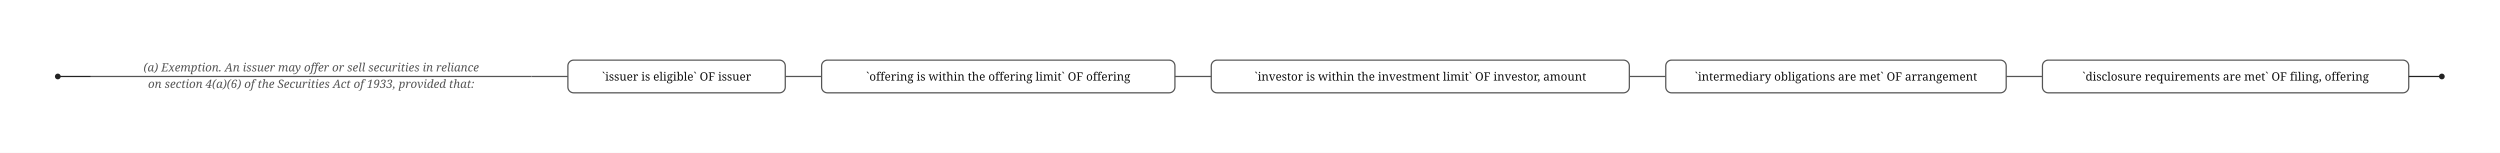
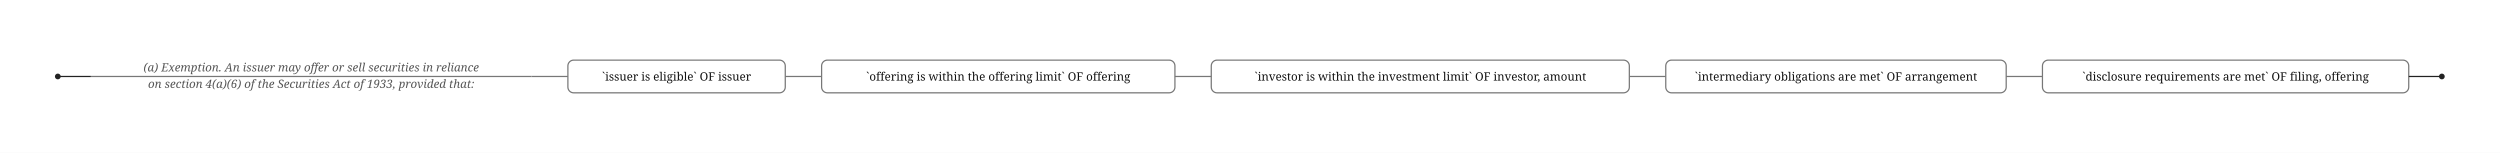
<svg xmlns="http://www.w3.org/2000/svg" width="3027" height="185" viewBox="0 0 3027 185">
  <rect width="3027" height="185" fill="#ffffff" />
  <text x="376.8" y="86.5" font-family="Georgia, serif" font-size="14" text-anchor="middle" fill="#555" font-style="italic">(a) Exemption. An issuer may offer or sell securities in reliance</text>
  <text x="376.8" y="106.5" font-family="Georgia, serif" font-size="14" text-anchor="middle" fill="#555" font-style="italic">on section 4(a)(6) of the Securities Act of 1933, provided that:</text>
-   <rect data-fnid="4" data-value="4" class="lad-box lad-clickable" x="687.6" y="72.8" width="263.2" height="39.6" rx="7" fill="#ffffff" stroke="#555" stroke-width="1.5" />
+   <rect data-fnid="4" data-value="4" class="lad-box lad-clickable" x="687.6" y="72.8" width="263.2" height="39.6" rx="7" fill="#ffffff" stroke="#777" stroke-width="1.5" />
  <text data-fnid="4" x="819.2" y="97.6" font-family="Georgia, serif" font-size="14" text-anchor="middle" fill="#111">`issuer is eligible` OF issuer</text>
-   <rect data-fnid="6" data-value="6" class="lad-box lad-clickable" x="994.8" y="72.8" width="427.8" height="39.6" rx="7" fill="#ffffff" stroke="#555" stroke-width="1.5" />
+   <rect data-fnid="6" data-value="6" class="lad-box lad-clickable" x="994.8" y="72.8" width="427.8" height="39.6" rx="7" fill="#ffffff" stroke="#777" stroke-width="1.5" />
  <text data-fnid="6" x="1208.7" y="97.6" font-family="Georgia, serif" font-size="14" text-anchor="middle" fill="#111">`offering is within the offering limit` OF offering</text>
-   <rect data-fnid="8" data-value="8" class="lad-box lad-clickable" x="1466.6" y="72.8" width="506.2" height="39.6" rx="7" fill="#ffffff" stroke="#555" stroke-width="1.5" />
+   <rect data-fnid="8" data-value="8" class="lad-box lad-clickable" x="1466.6" y="72.8" width="506.2" height="39.6" rx="7" fill="#ffffff" stroke="#777" stroke-width="1.5" />
  <text data-fnid="8" x="1719.8" y="97.6" font-family="Georgia, serif" font-size="14" text-anchor="middle" fill="#111">`investor is within the investment limit` OF investor, amount</text>
-   <rect data-fnid="10" data-value="10" class="lad-box lad-clickable" x="2016.9" y="72.8" width="412.2" height="39.6" rx="7" fill="#ffffff" stroke="#555" stroke-width="1.5" />
+   <rect data-fnid="10" data-value="10" class="lad-box lad-clickable" x="2016.9" y="72.8" width="412.2" height="39.6" rx="7" fill="#ffffff" stroke="#777" stroke-width="1.5" />
  <text data-fnid="10" x="2223.0" y="97.6" font-family="Georgia, serif" font-size="14" text-anchor="middle" fill="#111">`intermediary obligations are met` OF arrangement</text>
-   <rect data-fnid="12" data-value="12" class="lad-box lad-clickable" x="2473.0" y="72.8" width="443.5" height="39.6" rx="7" fill="#ffffff" stroke="#555" stroke-width="1.5" />
+   <rect data-fnid="12" data-value="12" class="lad-box lad-clickable" x="2473.0" y="72.8" width="443.5" height="39.6" rx="7" fill="#ffffff" stroke="#777" stroke-width="1.5" />
  <text data-fnid="12" x="2694.8" y="97.6" font-family="Georgia, serif" font-size="14" text-anchor="middle" fill="#111">`disclosure requirements are met` OF filing, offering</text>
-   <polyline class="lad-wire lad-clickable" data-fold="2" points="643.6,92.6 687.6,92.6" fill="none" stroke="#555" stroke-width="1.5" />
-   <polyline class="lad-wire lad-clickable" data-fold="2" points="950.8,92.6 994.8,92.6" fill="none" stroke="#555" stroke-width="1.5" />
-   <polyline class="lad-wire lad-clickable" data-fold="2" points="1422.6,92.6 1466.6,92.6" fill="none" stroke="#555" stroke-width="1.5" />
-   <polyline class="lad-wire lad-clickable" data-fold="2" points="1972.9,92.6 2016.9,92.6" fill="none" stroke="#555" stroke-width="1.5" />
-   <polyline class="lad-wire lad-clickable" data-fold="2" points="2429.0,92.6 2473.0,92.6" fill="none" stroke="#555" stroke-width="1.5" />
-   <polyline class="lad-wire lad-clickable" data-fold="2" points="110.0,92.6 643.6,92.6" fill="none" stroke="#555" stroke-width="1.5" />
+   <polyline class="lad-wire lad-clickable" data-fold="2" points="643.6,92.6 687.6,92.6" fill="none" stroke="#777" stroke-width="1.5" />
+   <polyline class="lad-wire lad-clickable" data-fold="2" points="950.8,92.6 994.8,92.6" fill="none" stroke="#777" stroke-width="1.5" />
+   <polyline class="lad-wire lad-clickable" data-fold="2" points="1422.6,92.6 1466.6,92.6" fill="none" stroke="#777" stroke-width="1.5" />
+   <polyline class="lad-wire lad-clickable" data-fold="2" points="1972.9,92.6 2016.9,92.6" fill="none" stroke="#777" stroke-width="1.5" />
+   <polyline class="lad-wire lad-clickable" data-fold="2" points="2429.0,92.6 2473.0,92.6" fill="none" stroke="#777" stroke-width="1.5" />
+   <polyline class="lad-wire lad-clickable" data-fold="2" points="110.0,92.6 643.6,92.6" fill="none" stroke="#777" stroke-width="1.5" />
  <polyline class="lad-wire" points="70.0,92.6 110.0,92.6" fill="none" stroke="#222" stroke-width="1.5" />
  <circle cx="70.0" cy="92.6" r="3.5" fill="#222" />
  <polyline class="lad-wire" points="2916.6,92.6 2956.6,92.6" fill="none" stroke="#222" stroke-width="1.5" />
  <circle cx="2956.6" cy="92.6" r="3.5" fill="#222" />
</svg>
